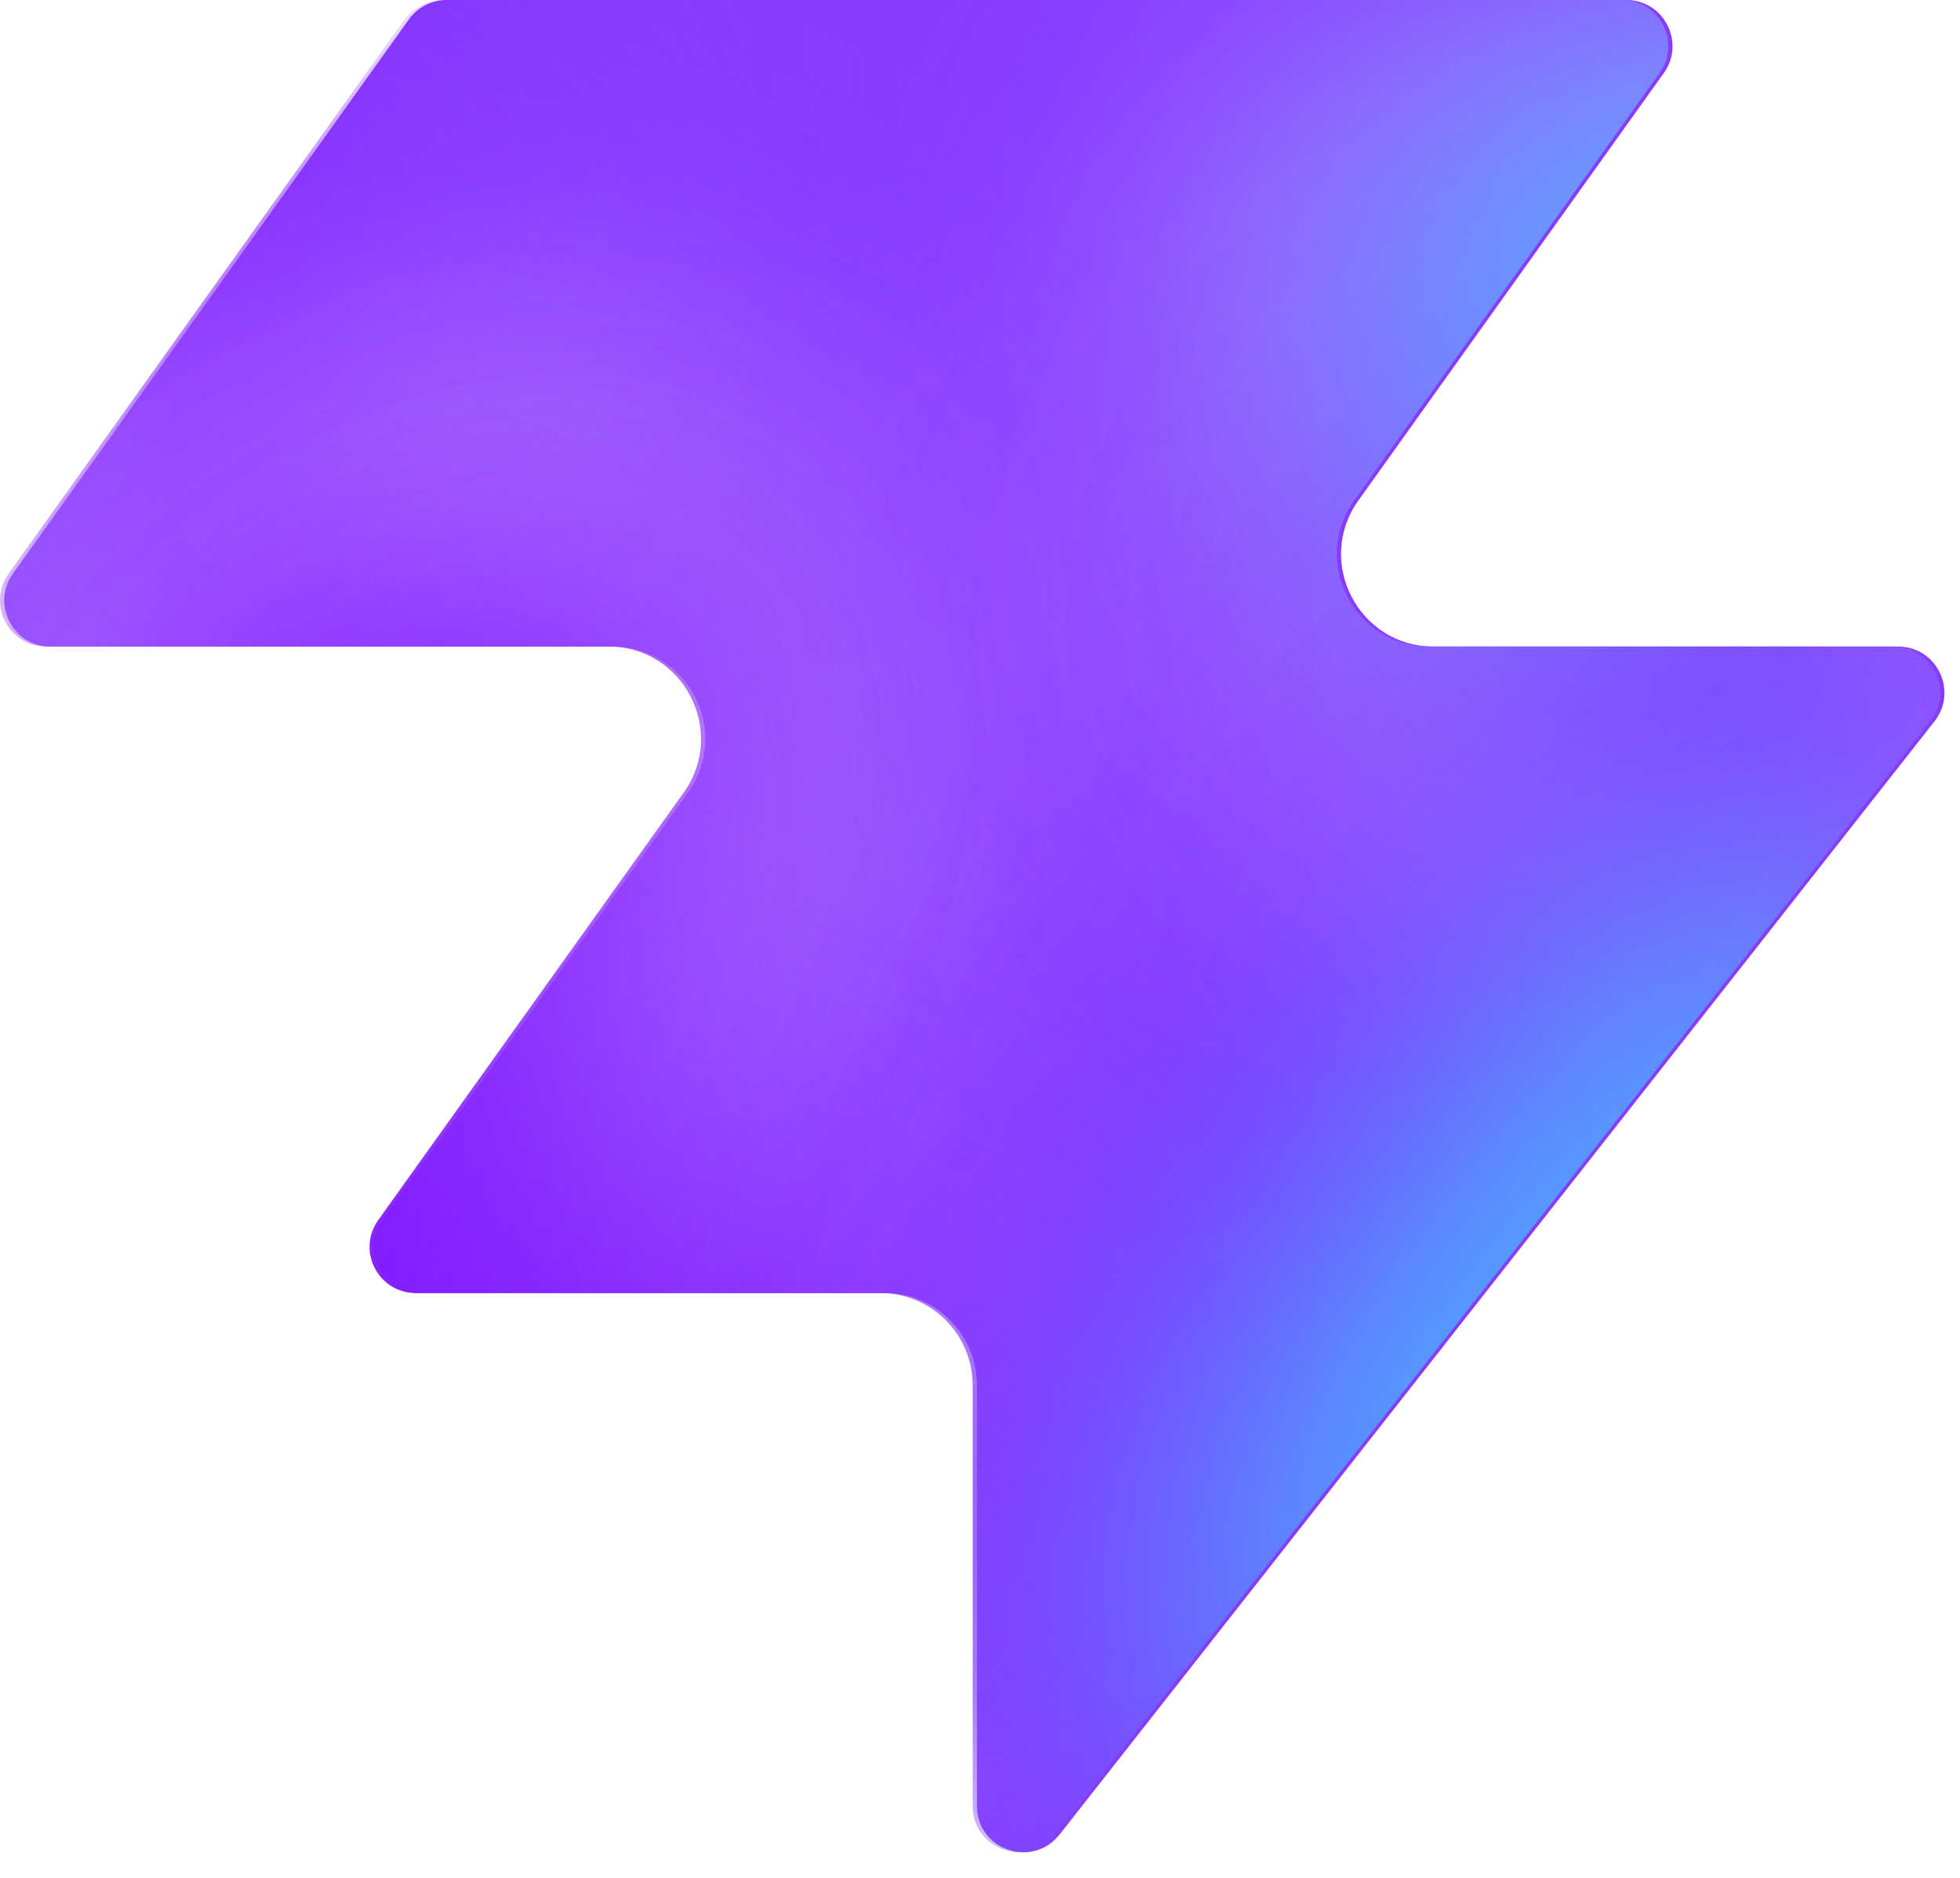
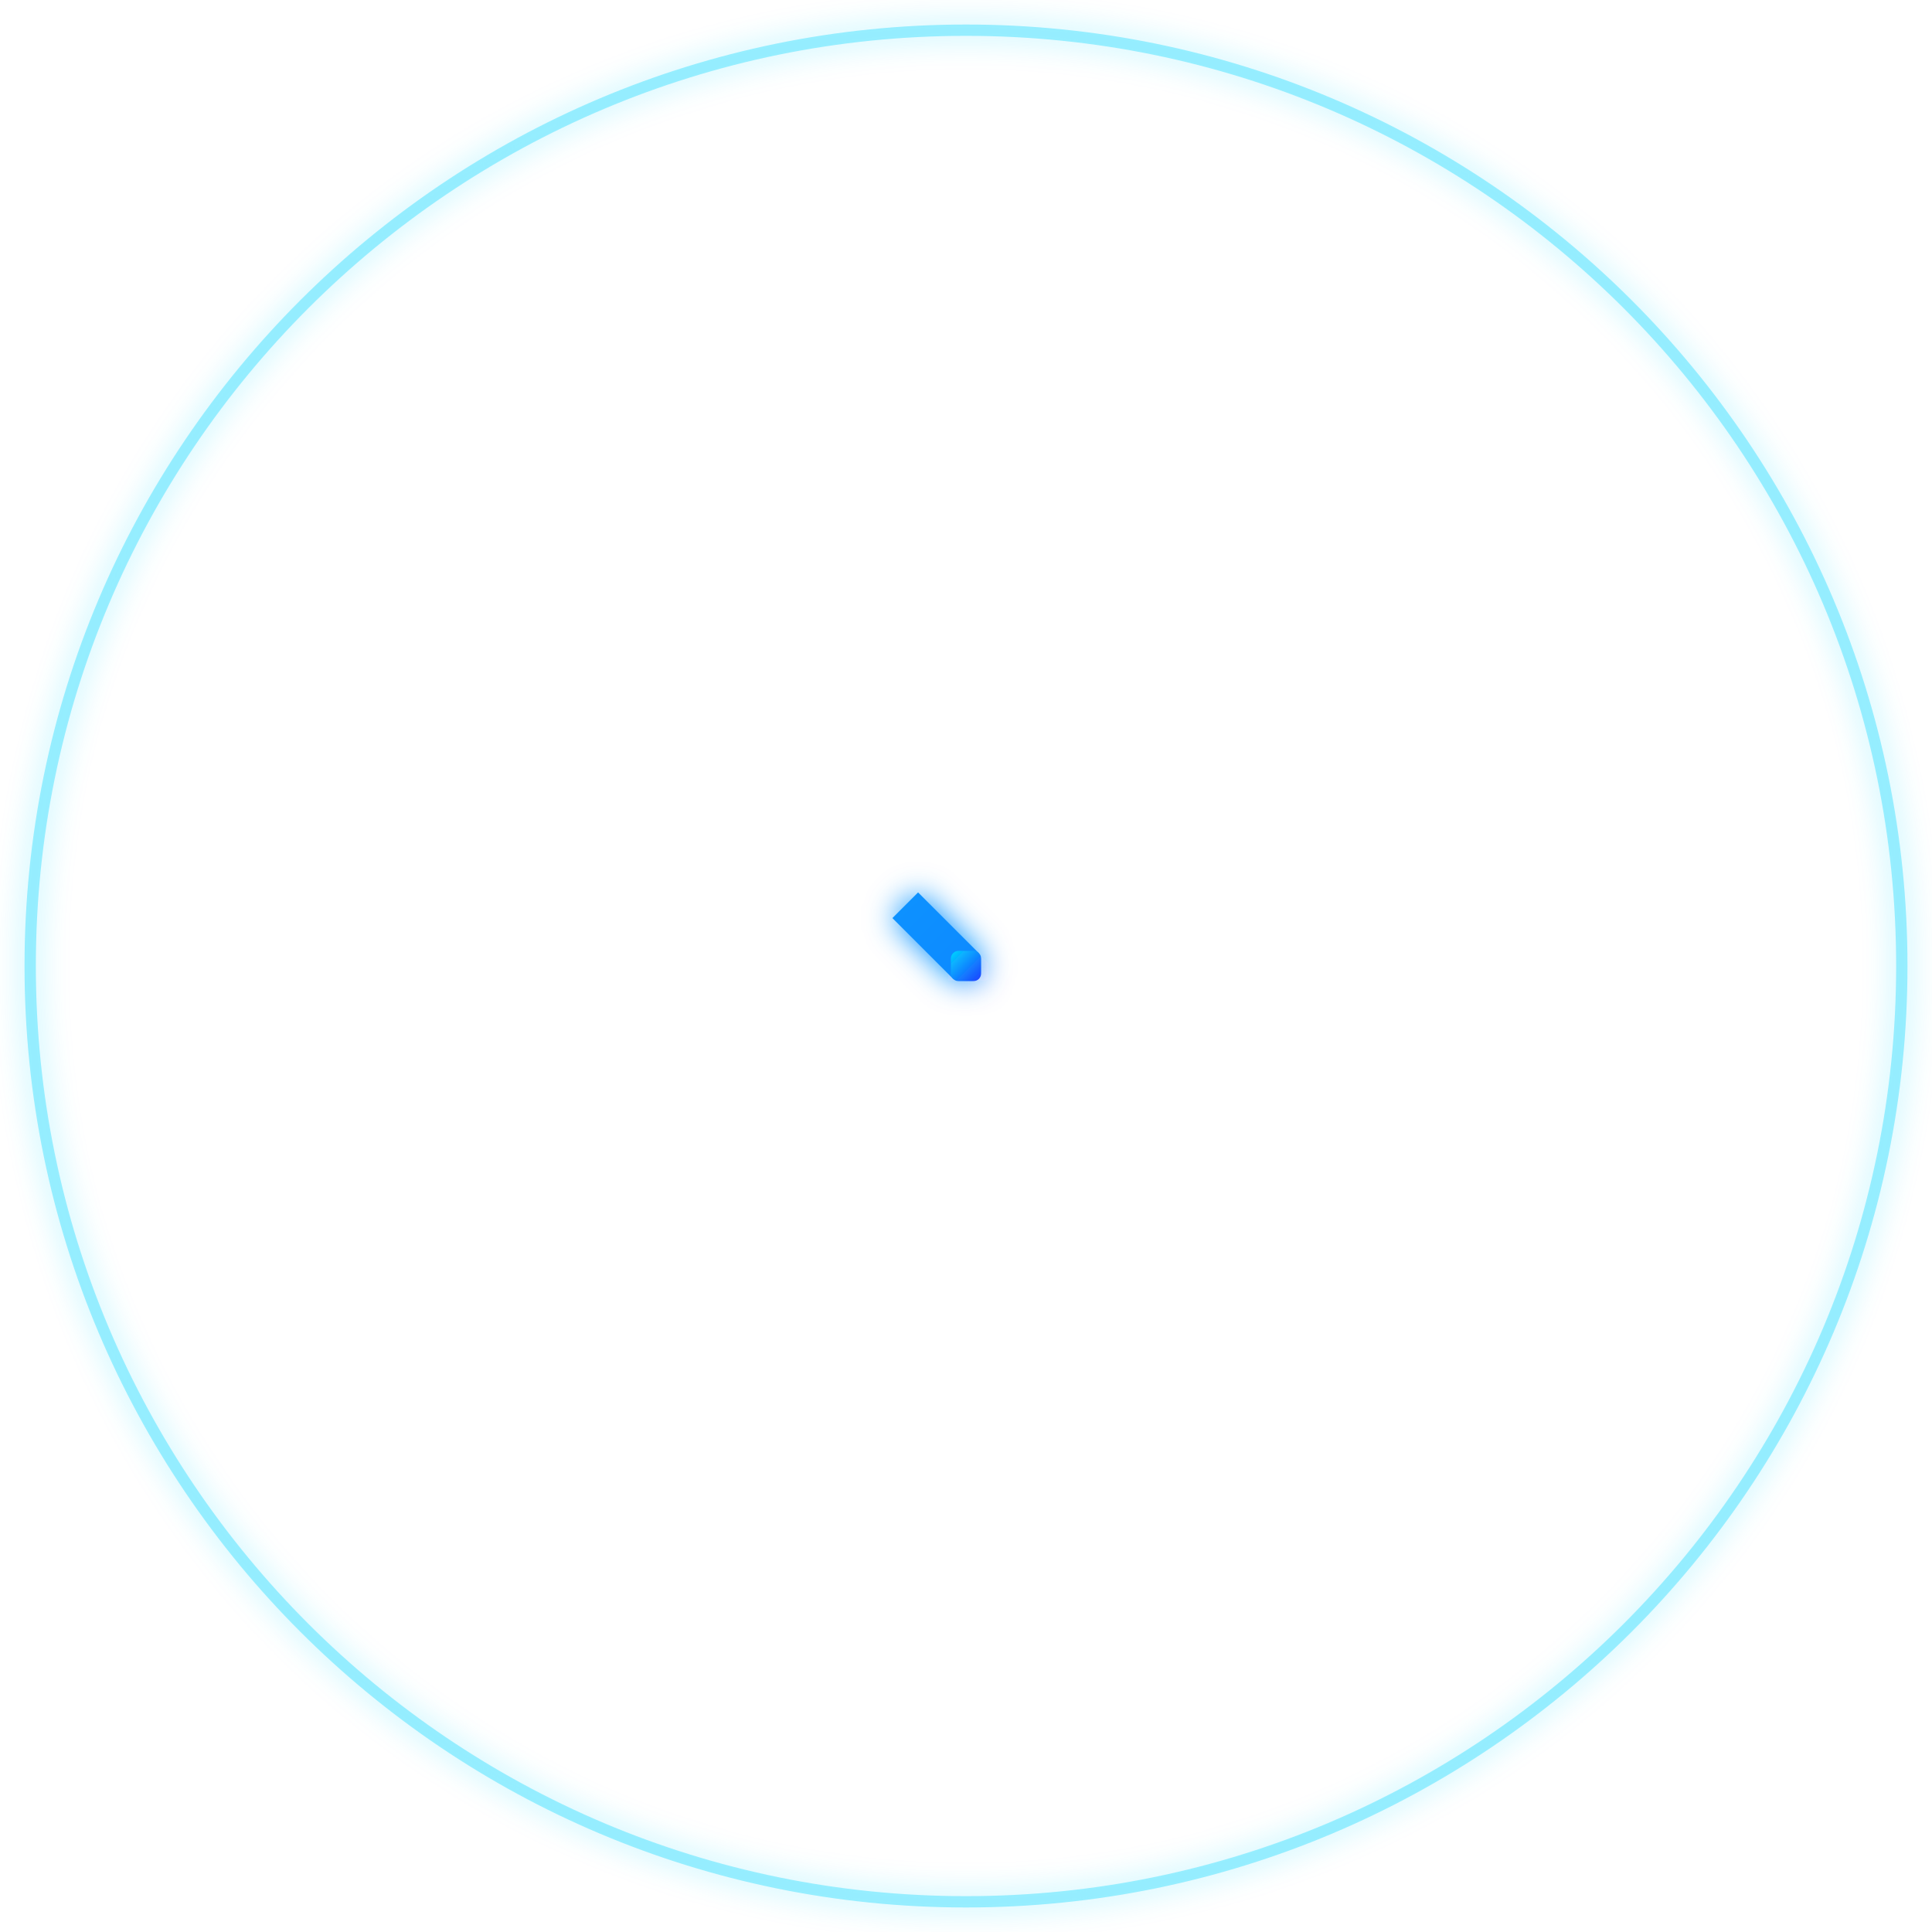
- <svg xmlns="http://www.w3.org/2000/svg" width="48" height="46" fill="none" viewBox="0 0 48 46">
-   <path fill="#863bff" d="M25.946 44.938c-.664.845-2.021.375-2.021-.698V33.937a2.26 2.26 0 0 0-2.262-2.262H10.287c-.92 0-1.456-1.04-.92-1.788l7.48-10.471c1.07-1.497 0-3.578-1.842-3.578H1.237c-.92 0-1.456-1.04-.92-1.788L10.013.474c.214-.297.556-.474.92-.474h28.894c.92 0 1.456 1.04.92 1.788l-7.48 10.471c-1.07 1.498 0 3.579 1.842 3.579h11.377c.943 0 1.473 1.088.89 1.83L25.947 44.94z" style="fill:#863bff;fill:color(display-p3 .525 .23 1);fill-opacity:1" />
-   <mask id="a" width="48" height="46" x="0" y="0" maskUnits="userSpaceOnUse" style="mask-type:alpha">
-     <path fill="#000" d="M25.842 44.938c-.664.844-2.021.375-2.021-.698V33.937a2.26 2.26 0 0 0-2.262-2.262H10.183c-.92 0-1.456-1.04-.92-1.788l7.48-10.471c1.07-1.498 0-3.579-1.842-3.579H1.133c-.92 0-1.456-1.04-.92-1.787L9.91.473c.214-.297.556-.474.92-.474h28.894c.92 0 1.456 1.04.92 1.788l-7.48 10.471c-1.07 1.498 0 3.578 1.842 3.578h11.377c.943 0 1.473 1.088.89 1.832L25.843 44.94z" style="fill:#000;fill-opacity:1" />
-   </mask>
-   <g mask="url(#a)">
-     <g filter="url(#b)">
-       <ellipse cx="5.508" cy="14.704" fill="#ede6ff" rx="5.508" ry="14.704" style="fill:#ede6ff;fill:color(display-p3 .927 .903 1);fill-opacity:1" transform="matrix(.00324 1 1 -.00324 -4.47 31.516)" />
-     </g>
-     <g filter="url(#c)">
-       <ellipse cx="10.399" cy="29.851" fill="#ede6ff" rx="10.399" ry="29.851" style="fill:#ede6ff;fill:color(display-p3 .927 .903 1);fill-opacity:1" transform="matrix(.00324 1 1 -.00324 -39.328 7.883)" />
-     </g>
-     <g filter="url(#d)">
-       <ellipse cx="5.508" cy="30.487" fill="#7e14ff" rx="5.508" ry="30.487" style="fill:#7e14ff;fill:color(display-p3 .492 .077 1);fill-opacity:1" transform="rotate(89.814 -25.913 -14.639)scale(1 -1)" />
-     </g>
-     <g filter="url(#e)">
-       <ellipse cx="5.508" cy="30.599" fill="#7e14ff" rx="5.508" ry="30.599" style="fill:#7e14ff;fill:color(display-p3 .492 .077 1);fill-opacity:1" transform="rotate(89.814 -32.644 -3.334)scale(1 -1)" />
-     </g>
-     <g filter="url(#f)">
-       <ellipse cx="5.508" cy="30.599" fill="#7e14ff" rx="5.508" ry="30.599" style="fill:#7e14ff;fill:color(display-p3 .492 .077 1);fill-opacity:1" transform="matrix(.00324 1 1 -.00324 -34.34 30.47)" />
-     </g>
-     <g filter="url(#g)">
-       <ellipse cx="14.072" cy="22.078" fill="#ede6ff" rx="14.072" ry="22.078" style="fill:#ede6ff;fill:color(display-p3 .927 .903 1);fill-opacity:1" transform="rotate(93.35 24.506 48.493)scale(-1 1)" />
-     </g>
-     <g filter="url(#h)">
-       <ellipse cx="3.47" cy="21.501" fill="#7e14ff" rx="3.47" ry="21.501" style="fill:#7e14ff;fill:color(display-p3 .492 .077 1);fill-opacity:1" transform="rotate(89.009 28.708 47.59)scale(-1 1)" />
-     </g>
-     <g filter="url(#i)">
-       <ellipse cx="3.47" cy="21.501" fill="#7e14ff" rx="3.47" ry="21.501" style="fill:#7e14ff;fill:color(display-p3 .492 .077 1);fill-opacity:1" transform="rotate(89.009 28.708 47.59)scale(-1 1)" />
-     </g>
-     <g filter="url(#j)">
-       <ellipse cx=".387" cy="8.972" fill="#7e14ff" rx="4.407" ry="29.108" style="fill:#7e14ff;fill:color(display-p3 .492 .077 1);fill-opacity:1" transform="rotate(39.51 .387 8.972)" />
-     </g>
-     <g filter="url(#k)">
-       <ellipse cx="47.523" cy="-6.092" fill="#7e14ff" rx="4.407" ry="29.108" style="fill:#7e14ff;fill:color(display-p3 .492 .077 1);fill-opacity:1" transform="rotate(37.892 47.523 -6.092)" />
-     </g>
-     <g filter="url(#l)">
-       <ellipse cx="41.412" cy="6.333" fill="#47bfff" rx="5.971" ry="9.665" style="fill:#47bfff;fill:color(display-p3 .28 .748 1);fill-opacity:1" transform="rotate(37.892 41.412 6.333)" />
-     </g>
-     <g filter="url(#m)">
-       <ellipse cx="-1.879" cy="38.332" fill="#7e14ff" rx="4.407" ry="29.108" style="fill:#7e14ff;fill:color(display-p3 .492 .077 1);fill-opacity:1" transform="rotate(37.892 -1.88 38.332)" />
-     </g>
-     <g filter="url(#n)">
-       <ellipse cx="-1.879" cy="38.332" fill="#7e14ff" rx="4.407" ry="29.108" style="fill:#7e14ff;fill:color(display-p3 .492 .077 1);fill-opacity:1" transform="rotate(37.892 -1.88 38.332)" />
-     </g>
-     <g filter="url(#o)">
-       <ellipse cx="35.651" cy="29.907" fill="#7e14ff" rx="4.407" ry="29.108" style="fill:#7e14ff;fill:color(display-p3 .492 .077 1);fill-opacity:1" transform="rotate(37.892 35.651 29.907)" />
-     </g>
-     <g filter="url(#p)">
-       <ellipse cx="38.418" cy="32.4" fill="#47bfff" rx="5.971" ry="15.297" style="fill:#47bfff;fill:color(display-p3 .28 .748 1);fill-opacity:1" transform="rotate(37.892 38.418 32.4)" />
+ <svg xmlns="http://www.w3.org/2000/svg" viewBox="0 0 64 64" width="64" height="64">
+   <defs>
+     <linearGradient id="markGrad" x1="0%" y1="0%" x2="100%" y2="100%">
+       <stop offset="0%" stop-color="#00D5FF" />
+       <stop offset="100%" stop-color="#1E40FF" />
+     </linearGradient>
+     <linearGradient id="ringGrad" x1="0%" y1="0%" x2="100%" y2="100%">
+       <stop offset="0%" stop-color="#00D5FF" />
+       <stop offset="100%" stop-color="#1E40FF" stop-opacity="0.6" />
+     </linearGradient>
+     <filter id="glow" x="-50%" y="-50%" width="200%" height="200%">
+       <feGaussianBlur stdDeviation="4" result="blur" />
+       <feMerge>
+         <feMergeNode in="blur" />
+         <feMergeNode in="SourceGraphic" />
+       </feMerge>
+     </filter>
+   </defs>
+   <g transform="scale(0.125)">
+     <g id="ownex-mark" filter="url(#glow)">
+       <path d="M 441.8 70.2 L 409.6 102.4 L 259.4 252.6 L 243.3 236.5 L 236.5 243.3 L 252.6 259.4 L 102.4 409.6 L 70.2 441.8 Z" fill="url(#markGrad)" />
+       <path d="M 441.8 70.2 L 409.6 102.4 L 259.4 252.6 L 275.5 236.5 L 268.7 243.3 L 252.6 259.4 L 102.4 409.6 L 70.2 441.8 Z" fill="url(#markGrad)" />
+       <circle cx="256.0" cy="256.0" r="248" fill="none" stroke="#00D5FF" stroke-width="3.0" opacity="0.35" />
+       <rect x="252.0" y="252.0" width="8" height="8" rx="2" fill="url(#markGrad)" />
    </g>
  </g>
-   <defs>
-     <filter id="b" width="60.045" height="41.654" x="-19.77" y="16.149" color-interpolation-filters="sRGB" filterUnits="userSpaceOnUse">
-       <feFlood flood-opacity="0" result="BackgroundImageFix" />
-       <feBlend in="SourceGraphic" in2="BackgroundImageFix" result="shape" />
-       <feGaussianBlur result="effect1_foregroundBlur_2002_17158" stdDeviation="7.659" />
-     </filter>
-     <filter id="c" width="90.34" height="51.437" x="-54.613" y="-7.533" color-interpolation-filters="sRGB" filterUnits="userSpaceOnUse">
-       <feFlood flood-opacity="0" result="BackgroundImageFix" />
-       <feBlend in="SourceGraphic" in2="BackgroundImageFix" result="shape" />
-       <feGaussianBlur result="effect1_foregroundBlur_2002_17158" stdDeviation="7.659" />
-     </filter>
-     <filter id="d" width="79.355" height="29.4" x="-49.64" y="2.03" color-interpolation-filters="sRGB" filterUnits="userSpaceOnUse">
-       <feFlood flood-opacity="0" result="BackgroundImageFix" />
-       <feBlend in="SourceGraphic" in2="BackgroundImageFix" result="shape" />
-       <feGaussianBlur result="effect1_foregroundBlur_2002_17158" stdDeviation="4.596" />
-     </filter>
-     <filter id="e" width="79.579" height="29.4" x="-45.045" y="20.029" color-interpolation-filters="sRGB" filterUnits="userSpaceOnUse">
-       <feFlood flood-opacity="0" result="BackgroundImageFix" />
-       <feBlend in="SourceGraphic" in2="BackgroundImageFix" result="shape" />
-       <feGaussianBlur result="effect1_foregroundBlur_2002_17158" stdDeviation="4.596" />
-     </filter>
-     <filter id="f" width="79.579" height="29.4" x="-43.513" y="21.178" color-interpolation-filters="sRGB" filterUnits="userSpaceOnUse">
-       <feFlood flood-opacity="0" result="BackgroundImageFix" />
-       <feBlend in="SourceGraphic" in2="BackgroundImageFix" result="shape" />
-       <feGaussianBlur result="effect1_foregroundBlur_2002_17158" stdDeviation="4.596" />
-     </filter>
-     <filter id="g" width="74.749" height="58.852" x="15.756" y="-17.901" color-interpolation-filters="sRGB" filterUnits="userSpaceOnUse">
-       <feFlood flood-opacity="0" result="BackgroundImageFix" />
-       <feBlend in="SourceGraphic" in2="BackgroundImageFix" result="shape" />
-       <feGaussianBlur result="effect1_foregroundBlur_2002_17158" stdDeviation="7.659" />
-     </filter>
-     <filter id="h" width="61.377" height="25.362" x="23.548" y="2.284" color-interpolation-filters="sRGB" filterUnits="userSpaceOnUse">
-       <feFlood flood-opacity="0" result="BackgroundImageFix" />
-       <feBlend in="SourceGraphic" in2="BackgroundImageFix" result="shape" />
-       <feGaussianBlur result="effect1_foregroundBlur_2002_17158" stdDeviation="4.596" />
-     </filter>
-     <filter id="i" width="61.377" height="25.362" x="23.548" y="2.284" color-interpolation-filters="sRGB" filterUnits="userSpaceOnUse">
-       <feFlood flood-opacity="0" result="BackgroundImageFix" />
-       <feBlend in="SourceGraphic" in2="BackgroundImageFix" result="shape" />
-       <feGaussianBlur result="effect1_foregroundBlur_2002_17158" stdDeviation="4.596" />
-     </filter>
-     <filter id="j" width="56.045" height="63.649" x="-27.636" y="-22.853" color-interpolation-filters="sRGB" filterUnits="userSpaceOnUse">
-       <feFlood flood-opacity="0" result="BackgroundImageFix" />
-       <feBlend in="SourceGraphic" in2="BackgroundImageFix" result="shape" />
-       <feGaussianBlur result="effect1_foregroundBlur_2002_17158" stdDeviation="4.596" />
-     </filter>
-     <filter id="k" width="54.814" height="64.646" x="20.116" y="-38.415" color-interpolation-filters="sRGB" filterUnits="userSpaceOnUse">
-       <feFlood flood-opacity="0" result="BackgroundImageFix" />
-       <feBlend in="SourceGraphic" in2="BackgroundImageFix" result="shape" />
-       <feGaussianBlur result="effect1_foregroundBlur_2002_17158" stdDeviation="4.596" />
-     </filter>
-     <filter id="l" width="33.541" height="35.313" x="24.641" y="-11.323" color-interpolation-filters="sRGB" filterUnits="userSpaceOnUse">
-       <feFlood flood-opacity="0" result="BackgroundImageFix" />
-       <feBlend in="SourceGraphic" in2="BackgroundImageFix" result="shape" />
-       <feGaussianBlur result="effect1_foregroundBlur_2002_17158" stdDeviation="4.596" />
-     </filter>
-     <filter id="m" width="54.814" height="64.646" x="-29.286" y="6.009" color-interpolation-filters="sRGB" filterUnits="userSpaceOnUse">
-       <feFlood flood-opacity="0" result="BackgroundImageFix" />
-       <feBlend in="SourceGraphic" in2="BackgroundImageFix" result="shape" />
-       <feGaussianBlur result="effect1_foregroundBlur_2002_17158" stdDeviation="4.596" />
-     </filter>
-     <filter id="n" width="54.814" height="64.646" x="-29.286" y="6.009" color-interpolation-filters="sRGB" filterUnits="userSpaceOnUse">
-       <feFlood flood-opacity="0" result="BackgroundImageFix" />
-       <feBlend in="SourceGraphic" in2="BackgroundImageFix" result="shape" />
-       <feGaussianBlur result="effect1_foregroundBlur_2002_17158" stdDeviation="4.596" />
-     </filter>
-     <filter id="o" width="54.814" height="64.646" x="8.244" y="-2.416" color-interpolation-filters="sRGB" filterUnits="userSpaceOnUse">
-       <feFlood flood-opacity="0" result="BackgroundImageFix" />
-       <feBlend in="SourceGraphic" in2="BackgroundImageFix" result="shape" />
-       <feGaussianBlur result="effect1_foregroundBlur_2002_17158" stdDeviation="4.596" />
-     </filter>
-     <filter id="p" width="39.409" height="43.623" x="18.713" y="10.588" color-interpolation-filters="sRGB" filterUnits="userSpaceOnUse">
-       <feFlood flood-opacity="0" result="BackgroundImageFix" />
-       <feBlend in="SourceGraphic" in2="BackgroundImageFix" result="shape" />
-       <feGaussianBlur result="effect1_foregroundBlur_2002_17158" stdDeviation="4.596" />
-     </filter>
-   </defs>
</svg>
